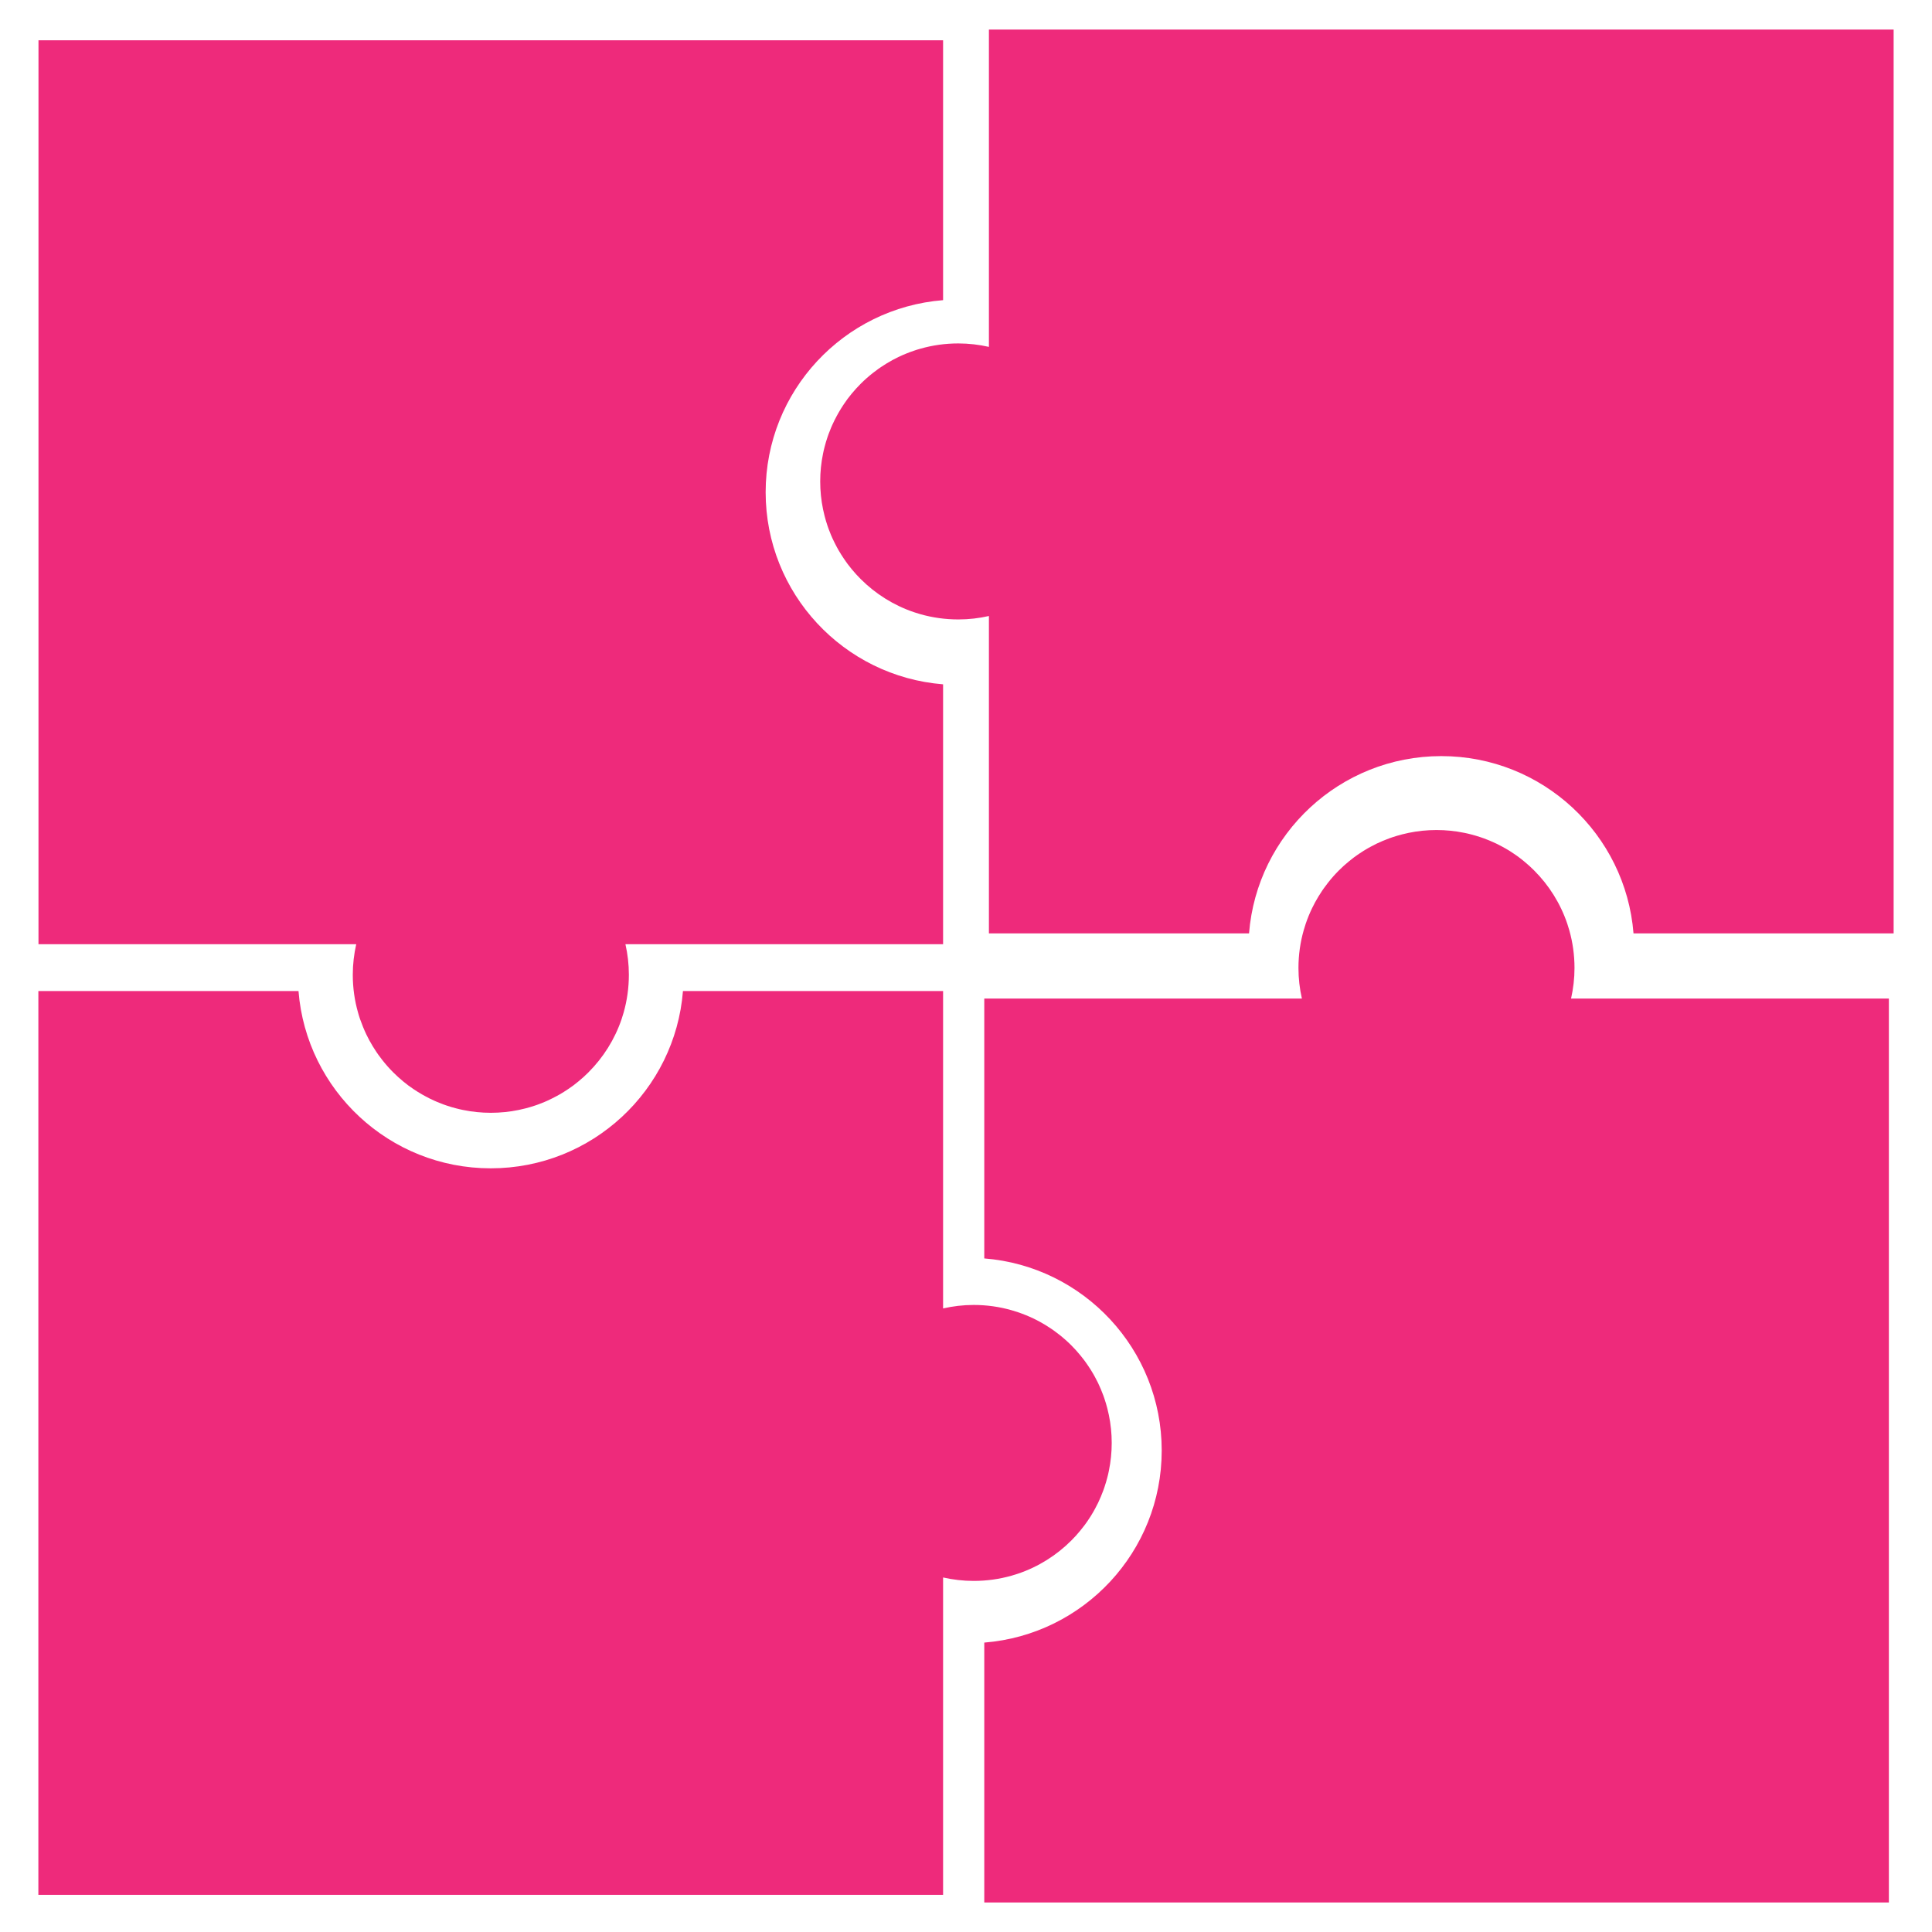
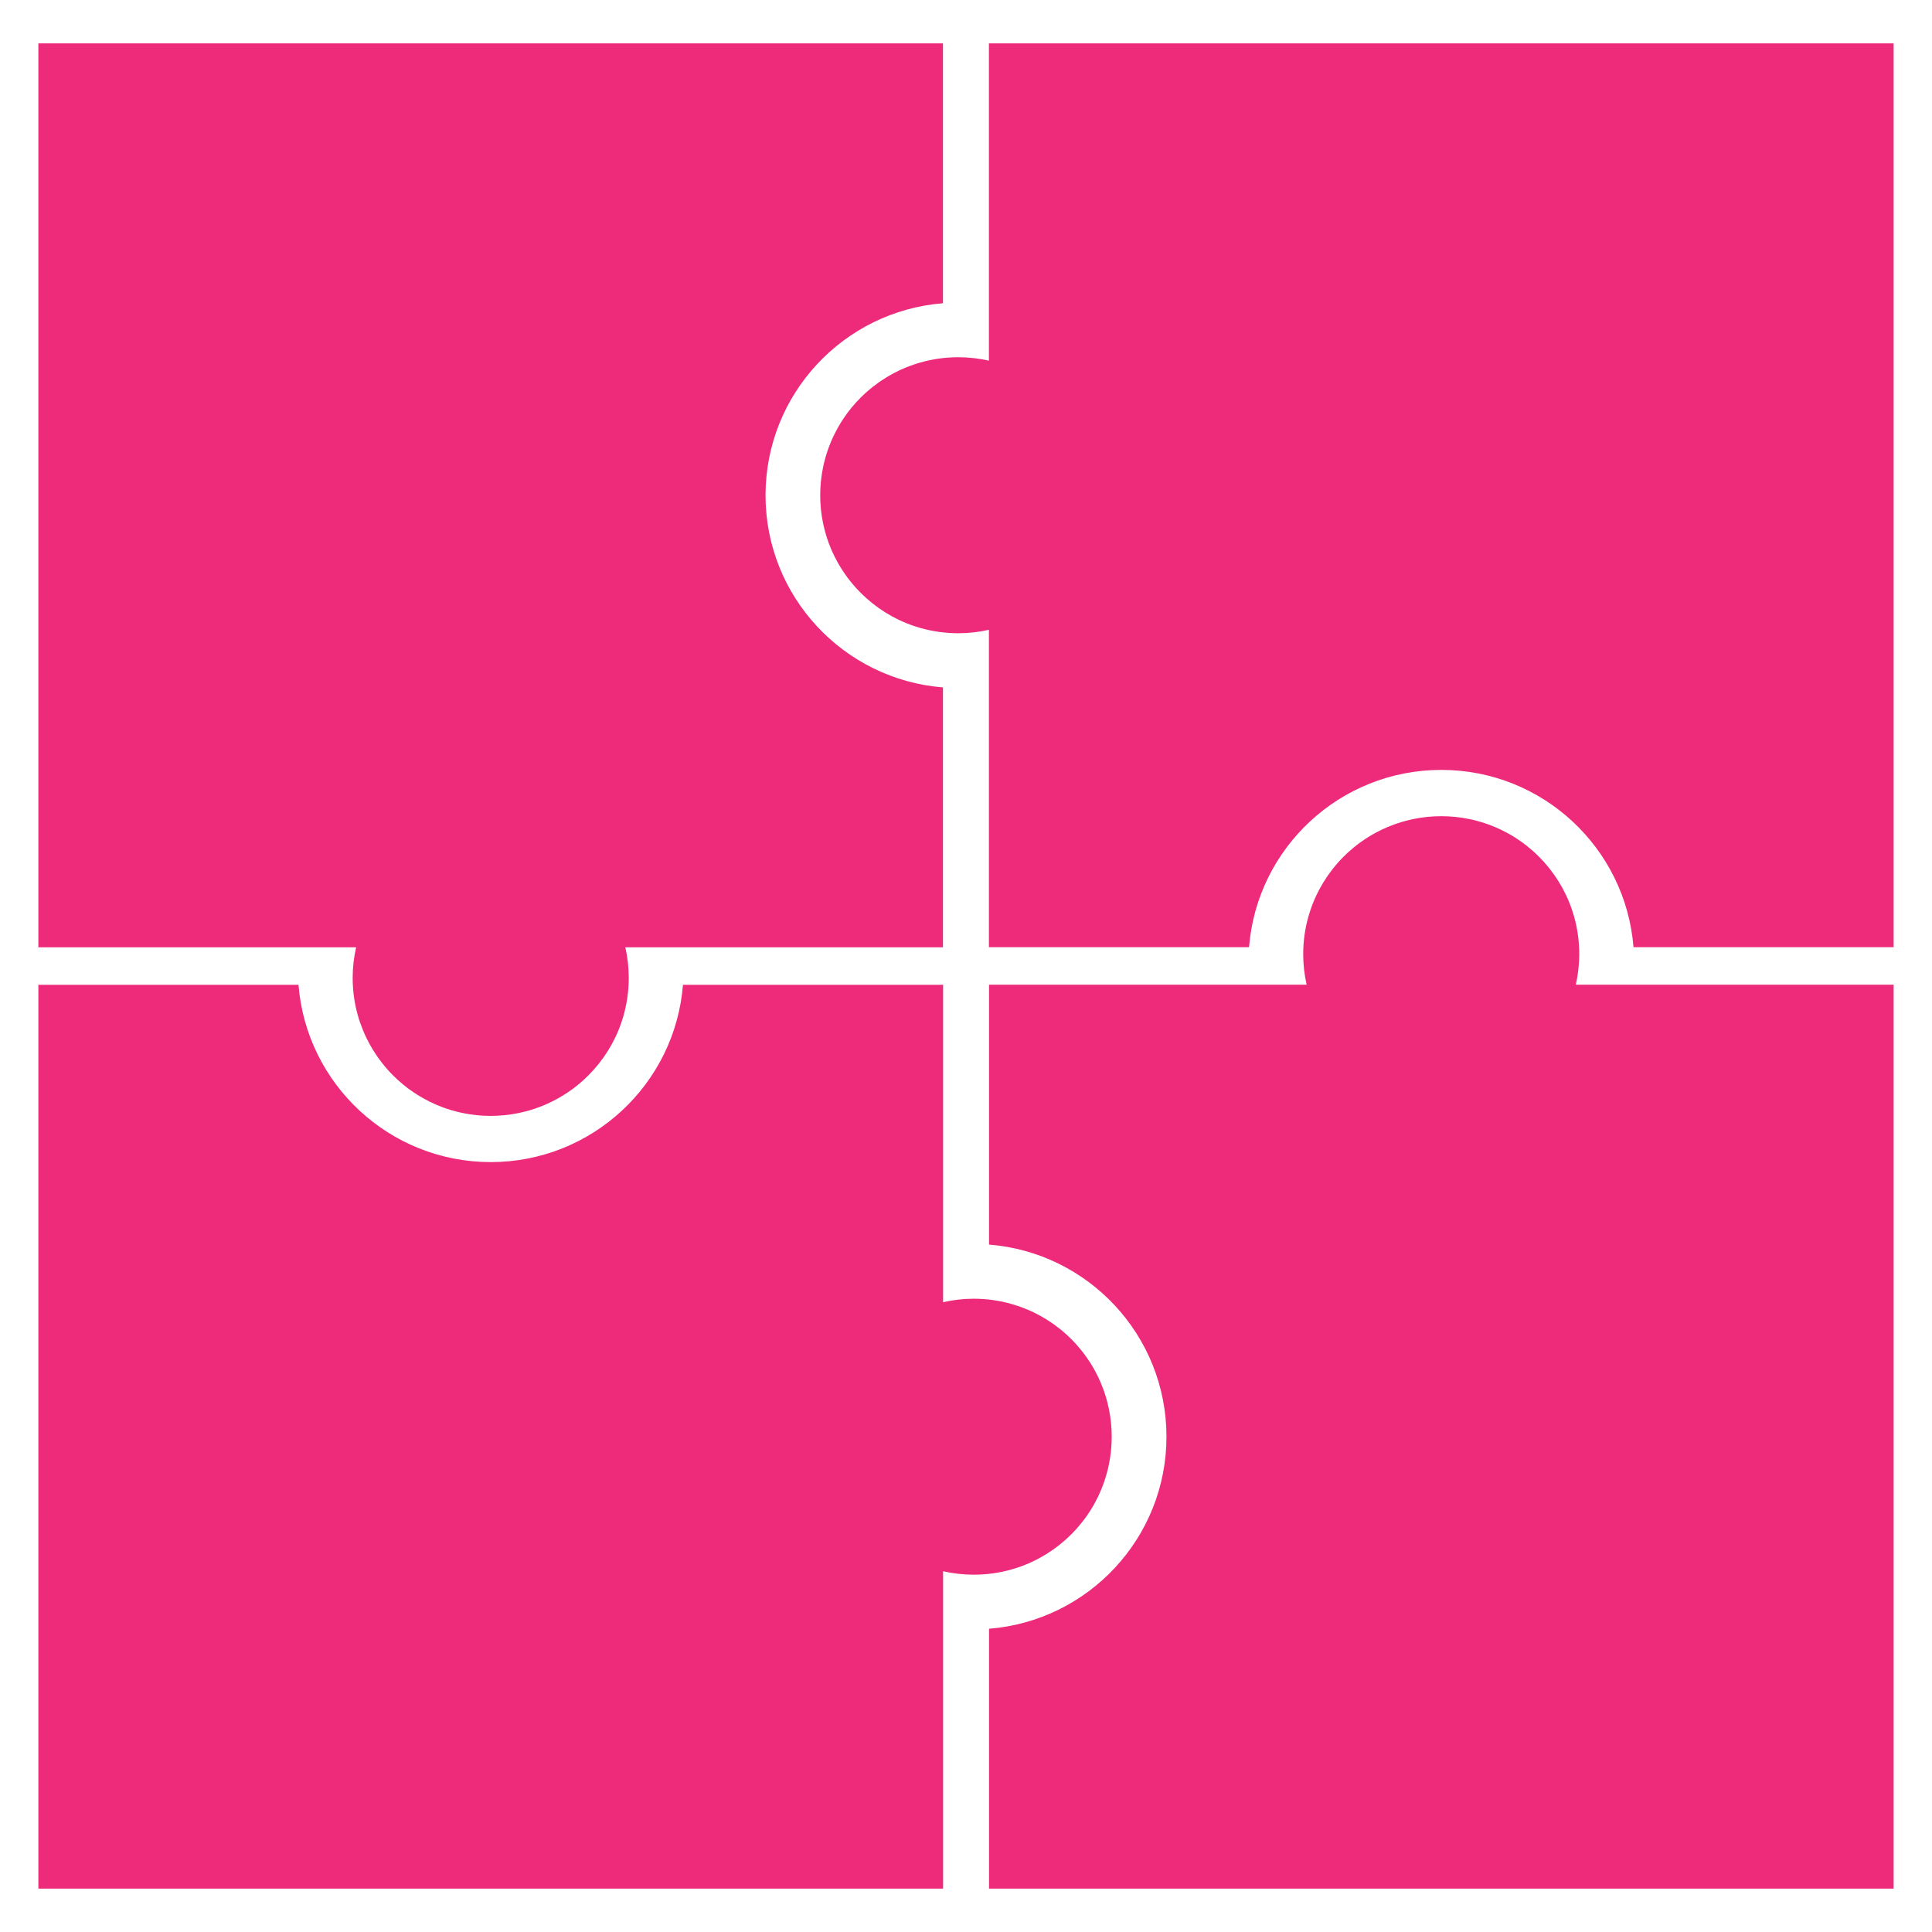
<svg xmlns="http://www.w3.org/2000/svg" id="Layer_1" data-name="Layer 1" viewBox="0 0 500 500">
  <defs>
    <style>
      .cls-1 {
        fill: #ee2a7b;
      }
    </style>
  </defs>
-   <path class="cls-1" d="m422.75,7.65h67.32m-234.14,82.13V7.65h234.14v233.91h-67.32c-2.04-25.67-23.54-45.88-49.75-45.88s-47.71,20.2-49.75,45.88h-67.32v-82.14h0s0,0,0,0c0,0,0,0,0,0-2.55.58-5.19.89-7.91.89-3.4,0-6.68-.47-9.79-1.35-.57-.16-1.12-.34-1.68-.52-5.27-1.78-9.97-4.75-13.81-8.59-.81-.81-1.58-1.65-2.31-2.54-.36-.44-.71-.89-1.06-1.34-.17-.24-.34-.47-.5-.7-.17-.24-.34-.47-.49-.71-.48-.71-.94-1.44-1.37-2.18h0c-.14-.25-.29-.51-.42-.76-.41-.76-.79-1.53-1.16-2.32-.12-.27-.24-.53-.35-.8-.22-.53-.44-1.07-.64-1.62-.1-.27-.2-.55-.29-.83-.14-.42-.27-.84-.4-1.26-.12-.42-.24-.84-.35-1.27-.14-.57-.28-1.15-.4-1.73-.48-2.32-.73-4.73-.73-7.2s.25-4.86.73-7.18c.11-.58.25-1.16.4-1.73.11-.43.23-.86.35-1.28.12-.42.26-.84.4-1.25.09-.27.19-.55.29-.83.2-.55.41-1.09.64-1.62.12-.27.24-.53.35-.8.35-.79.75-1.56,1.16-2.32.14-.25.28-.51.42-.76h0c.22-.38.43-.74.66-1.11.23-.36.46-.72.7-1.08.32-.48.65-.95.99-1.41.35-.45.7-.9,1.06-1.34.73-.88,1.5-1.73,2.31-2.54,1.01-1.01,2.08-1.96,3.21-2.84.45-.36.9-.7,1.37-1.03.24-.16.47-.33.71-.49.47-.32.96-.63,1.45-.93,0,0,0,0,0,0,.98-.6,1.99-1.15,3.03-1.65,1.3-.62,2.65-1.17,4.04-1.64.55-.19,1.11-.37,1.68-.52,3.11-.89,6.39-1.36,9.79-1.36,2.72,0,5.37.32,7.91.89Z" />
-   <path class="cls-1" d="m244.07,408.25v82.14H9.93v-233.91h67.32c2.04,25.67,23.54,45.88,49.75,45.88s47.72-20.2,49.75-45.88h67.32v82.13s-.02-.01-.02-.01v.02h.02c2.55-.58,5.19-.9,7.91-.9,3.4,0,6.68.47,9.79,1.36.57.16,1.12.34,1.68.52,1.38.47,2.73,1.02,4.04,1.64,1.04.5,2.05,1.05,3.03,1.65,0,0,0,0,0,0,.49.3.97.61,1.45.93.24.16.48.33.71.49.47.33.92.67,1.37,1.03,1.13.88,2.2,1.83,3.21,2.84.81.81,1.58,1.66,2.3,2.54.37.44.71.89,1.06,1.34.22.3.44.6.65.91.12.17.23.34.34.5.24.36.48.72.71,1.08.22.37.45.73.66,1.1h0c.14.25.29.51.42.76.27.5.53,1.01.79,1.53.25.52.48,1.05.71,1.59.22.53.44,1.07.64,1.62.1.27.2.55.29.83.28.83.53,1.68.75,2.53.15.57.28,1.15.4,1.73.48,2.32.73,4.72.73,7.18s-.25,4.88-.73,7.2c-.11.58-.25,1.16-.4,1.73-.22.86-.47,1.7-.75,2.53-.09.28-.19.55-.29.83-.2.55-.42,1.09-.64,1.62-.22.53-.46,1.06-.71,1.59-.25.52-.52,1.03-.79,1.53-.14.25-.28.51-.42.76h0c-.22.38-.44.74-.66,1.11-.23.37-.47.73-.71,1.08-.11.17-.22.33-.34.5-.04.07-.09.14-.14.2-.17.24-.34.47-.51.7-.34.46-.7.91-1.06,1.34-.72.89-1.49,1.73-2.3,2.54-3.84,3.84-8.54,6.81-13.81,8.59-.55.19-1.11.36-1.68.52-3.11.88-6.39,1.35-9.79,1.35-2.71,0-5.37-.32-7.91-.89Z" />
-   <path class="cls-1" d="m9.96,77.68V10.42m82.2,233.94H9.96V10.42h234.11v67.26c-25.7,2.04-45.92,23.52-45.92,49.71s20.22,47.67,45.92,49.71v67.26h-82.21c.58,2.54.89,5.19.89,7.9,0,3.39-.47,6.67-1.35,9.78-.16.56-.34,1.12-.52,1.68-1.78,5.26-4.75,9.96-8.59,13.8-.81.81-1.65,1.58-2.54,2.31-.44.36-.89.71-1.34,1.06-.24.17-.47.34-.7.5-.24.17-.47.34-.71.49-.71.48-1.44.94-2.19,1.37h0c-.25.14-.5.29-.76.42-.76.41-1.53.79-2.32,1.16-.27.12-.53.24-.8.35-.53.22-1.07.44-1.62.64-.27.1-.55.2-.83.29-.42.14-.84.27-1.26.4-.42.12-.84.24-1.27.35-.57.14-1.15.28-1.73.4-2.32.48-4.74.73-7.2.73s-4.86-.25-7.18-.73c-.58-.11-1.16-.25-1.73-.4-.43-.11-.86-.23-1.28-.35-.42-.12-.84-.26-1.25-.4-.27-.09-.55-.19-.83-.29-.55-.2-1.09-.41-1.62-.64-.27-.12-.53-.24-.8-.35-.79-.35-1.56-.74-2.32-1.16-.25-.14-.51-.28-.76-.42h0c-.37-.22-.74-.43-1.11-.66-.36-.23-.72-.46-1.08-.7-.48-.32-.95-.65-1.41-.99-.45-.35-.9-.7-1.34-1.06-.88-.73-1.73-1.5-2.54-2.31-1.01-1.01-1.96-2.08-2.84-3.21-.36-.45-.7-.9-1.03-1.37-.16-.24-.33-.47-.49-.71-.32-.47-.63-.96-.93-1.45,0,0,0,0,0,0-.6-.98-1.15-1.99-1.65-3.03-.62-1.3-1.17-2.65-1.65-4.03-.19-.55-.37-1.11-.52-1.68-.89-3.11-1.36-6.38-1.36-9.78,0-2.72.32-5.36.89-7.9Z" />
-   <path class="cls-1" d="m488.84,425.1v67.26m-82.21-233.94h82.21v233.94h-234.11v-67.26c25.7-2.04,45.92-23.52,45.92-49.71s-20.22-47.68-45.92-49.71v-67.26h82.2c-.58-2.55-.89-5.18-.89-7.9,0-3.39.47-6.67,1.36-9.78.16-.56.34-1.12.52-1.68.47-1.38,1.02-2.73,1.65-4.03.5-1.04,1.05-2.05,1.65-3.03,0,0,0,0,0,0,.3-.49.61-.97.93-1.45.16-.24.33-.48.49-.71.33-.47.67-.92,1.03-1.37.88-1.13,1.83-2.2,2.84-3.21.81-.81,1.66-1.58,2.54-2.3.44-.37.89-.71,1.34-1.06.3-.22.6-.44.91-.65.17-.12.34-.23.5-.34.36-.24.72-.48,1.08-.71.37-.22.73-.45,1.11-.66h0c.25-.14.5-.29.76-.42.5-.27,1.01-.53,1.53-.79.52-.25,1.06-.48,1.59-.71.53-.22,1.07-.44,1.62-.64.27-.1.55-.2.83-.29.83-.28,1.68-.53,2.53-.75.57-.15,1.15-.28,1.73-.4,2.32-.48,4.73-.73,7.18-.73s4.88.25,7.2.73c.58.11,1.16.25,1.73.4.86.22,1.7.47,2.53.75.28.09.55.19.83.29.55.2,1.09.42,1.62.64.53.22,1.06.46,1.59.71.52.25,1.03.51,1.53.79.25.14.51.28.76.42h0c.37.22.74.44,1.11.66.37.23.73.47,1.08.71.17.11.34.22.5.34.07.04.14.09.2.14.24.17.47.34.7.51.46.34.91.69,1.34,1.06.89.72,1.73,1.49,2.54,2.3,3.84,3.83,6.81,8.54,8.59,13.8.19.55.36,1.11.52,1.68.88,3.11,1.35,6.38,1.35,9.78,0,2.71-.32,5.36-.89,7.9Zm-151.9,0" />
+   <path class="cls-1" d="m422.75,11.22h67.32m-234.14,82.13V11.22h234.14v233.91h-67.32c-2.04-25.67-23.54-45.88-49.75-45.88s-47.71,20.2-49.75,45.88h-67.32v-82.14h0s0,0,0,0c0,0,0,0,0,0-2.55.58-5.19.89-7.91.89-3.4,0-6.68-.47-9.79-1.35-.57-.16-1.12-.34-1.68-.52-5.27-1.78-9.97-4.75-13.81-8.59-.81-.81-1.58-1.65-2.31-2.54-.36-.44-.71-.89-1.06-1.34-.17-.24-.34-.47-.5-.7-.17-.24-.34-.47-.49-.71-.48-.71-.94-1.44-1.37-2.18h0c-.14-.25-.29-.51-.42-.76-.41-.76-.79-1.53-1.16-2.32-.12-.27-.24-.53-.35-.8-.22-.53-.44-1.07-.64-1.62-.1-.27-.2-.55-.29-.83-.14-.42-.27-.84-.4-1.26-.12-.42-.24-.84-.35-1.27-.14-.57-.28-1.15-.4-1.73-.48-2.32-.73-4.73-.73-7.2s.25-4.86.73-7.18c.11-.58.25-1.16.4-1.73.11-.43.23-.86.35-1.28.12-.42.26-.84.4-1.25.09-.27.19-.55.29-.83.2-.55.41-1.09.64-1.62.12-.27.24-.53.35-.8.35-.79.75-1.56,1.16-2.32.14-.25.28-.51.42-.76h0c.22-.38.43-.74.66-1.11.23-.36.46-.72.7-1.08.32-.48.65-.95.99-1.41.35-.45.7-.9,1.06-1.34.73-.88,1.5-1.73,2.31-2.54,1.01-1.01,2.08-1.96,3.21-2.84.45-.36.9-.7,1.37-1.03.24-.16.47-.33.71-.49.47-.32.96-.63,1.45-.93,0,0,0,0,0,0,.98-.6,1.99-1.15,3.03-1.65,1.3-.62,2.65-1.17,4.04-1.64.55-.19,1.11-.37,1.68-.52,3.11-.89,6.39-1.36,9.79-1.36,2.72,0,5.37.32,7.91.89Z" />
+   <path class="cls-1" d="m244.07,406.64v82.14H9.93v-233.91h67.32c2.04,25.67,23.54,45.88,49.75,45.88s47.72-20.2,49.75-45.88h67.32v82.13s-.02-.01-.02-.01v.02h.02c2.55-.58,5.19-.9,7.91-.9,3.4,0,6.68.47,9.79,1.36.57.16,1.12.34,1.68.52,1.38.47,2.73,1.02,4.04,1.64,1.04.5,2.05,1.05,3.03,1.65,0,0,0,0,0,0,.49.3.97.61,1.45.93.24.16.48.33.71.49.47.33.92.67,1.37,1.03,1.13.88,2.2,1.83,3.21,2.84.81.81,1.58,1.66,2.3,2.54.37.44.71.89,1.06,1.34.22.3.44.6.65.91.12.17.23.34.34.5.24.36.48.72.71,1.08.22.37.45.73.66,1.1h0c.14.25.29.51.42.76.27.5.53,1.01.79,1.53.25.52.48,1.05.71,1.59.22.53.44,1.07.64,1.62.1.27.2.55.29.83.28.83.53,1.68.75,2.53.15.57.28,1.15.4,1.73.48,2.32.73,4.72.73,7.18s-.25,4.88-.73,7.2c-.11.58-.25,1.16-.4,1.73-.22.86-.47,1.7-.75,2.53-.09.28-.19.55-.29.83-.2.55-.42,1.09-.64,1.62-.22.53-.46,1.06-.71,1.59-.25.52-.52,1.03-.79,1.53-.14.25-.28.51-.42.76h0c-.22.38-.44.74-.66,1.11-.23.37-.47.73-.71,1.08-.11.17-.22.33-.34.5-.04.07-.09.14-.14.2-.17.24-.34.47-.51.7-.34.46-.7.91-1.06,1.34-.72.89-1.49,1.73-2.3,2.54-3.84,3.84-8.54,6.81-13.81,8.59-.55.19-1.11.36-1.68.52-3.11.88-6.39,1.35-9.79,1.35-2.71,0-5.37-.32-7.91-.89Z" />
+   <path class="cls-1" d="m9.93,78.49V11.22m82.2,233.94H9.93V11.22h234.11v67.26c-25.7,2.04-45.92,23.52-45.92,49.71s20.22,47.67,45.92,49.71v67.26h-82.21c.58,2.54.89,5.19.89,7.9,0,3.39-.47,6.67-1.35,9.78-.16.56-.34,1.12-.52,1.68-1.78,5.26-4.75,9.96-8.59,13.8-.81.81-1.65,1.58-2.54,2.31-.44.36-.89.71-1.34,1.06-.24.17-.47.34-.7.5-.24.17-.47.34-.71.49-.71.48-1.44.94-2.19,1.37h0c-.25.14-.5.29-.76.42-.76.41-1.53.79-2.32,1.16-.27.12-.53.24-.8.35-.53.22-1.07.44-1.62.64-.27.1-.55.2-.83.29-.42.14-.84.27-1.26.4-.42.12-.84.24-1.27.35-.57.14-1.15.28-1.73.4-2.32.48-4.74.73-7.2.73s-4.86-.25-7.18-.73c-.58-.11-1.16-.25-1.73-.4-.43-.11-.86-.23-1.28-.35-.42-.12-.84-.26-1.25-.4-.27-.09-.55-.19-.83-.29-.55-.2-1.09-.41-1.62-.64-.27-.12-.53-.24-.8-.35-.79-.35-1.56-.74-2.32-1.16-.25-.14-.51-.28-.76-.42h0c-.37-.22-.74-.43-1.11-.66-.36-.23-.72-.46-1.08-.7-.48-.32-.95-.65-1.41-.99-.45-.35-.9-.7-1.34-1.06-.88-.73-1.73-1.5-2.54-2.31-1.01-1.01-1.96-2.08-2.84-3.21-.36-.45-.7-.9-1.03-1.37-.16-.24-.33-.47-.49-.71-.32-.47-.63-.96-.93-1.45,0,0,0,0,0,0-.6-.98-1.15-1.99-1.65-3.03-.62-1.3-1.17-2.65-1.65-4.03-.19-.55-.37-1.11-.52-1.68-.89-3.11-1.36-6.38-1.36-9.78,0-2.72.32-5.36.89-7.9Z" />
+   <path class="cls-1" d="m490.07,421.52v67.26m-82.21-233.94h82.21v233.94h-234.11v-67.26c25.7-2.04,45.92-23.52,45.92-49.71s-20.22-47.68-45.92-49.71v-67.26h82.2c-.58-2.55-.89-5.18-.89-7.9,0-3.39.47-6.67,1.36-9.78.16-.56.34-1.12.52-1.68.47-1.38,1.02-2.73,1.65-4.03.5-1.04,1.05-2.05,1.65-3.03,0,0,0,0,0,0,.3-.49.61-.97.93-1.45.16-.24.33-.48.49-.71.33-.47.67-.92,1.03-1.37.88-1.13,1.83-2.2,2.84-3.21.81-.81,1.66-1.58,2.54-2.3.44-.37.89-.71,1.34-1.06.3-.22.6-.44.91-.65.17-.12.34-.23.5-.34.36-.24.72-.48,1.08-.71.37-.22.73-.45,1.11-.66h0c.25-.14.5-.29.76-.42.5-.27,1.01-.53,1.53-.79.52-.25,1.06-.48,1.59-.71.53-.22,1.07-.44,1.62-.64.27-.1.55-.2.83-.29.83-.28,1.68-.53,2.53-.75.57-.15,1.15-.28,1.73-.4,2.32-.48,4.73-.73,7.18-.73s4.88.25,7.2.73c.58.11,1.16.25,1.73.4.86.22,1.7.47,2.53.75.28.09.55.19.83.29.55.2,1.09.42,1.62.64.53.22,1.06.46,1.59.71.52.25,1.03.51,1.53.79.25.14.51.28.76.42h0c.37.22.74.44,1.11.66.37.23.73.47,1.08.71.17.11.34.22.5.34.07.04.14.09.2.14.24.17.47.34.7.51.46.34.91.69,1.34,1.06.89.72,1.73,1.49,2.54,2.3,3.84,3.83,6.81,8.54,8.59,13.8.19.55.36,1.11.52,1.68.88,3.11,1.35,6.38,1.35,9.78,0,2.71-.32,5.36-.89,7.9Zm-151.9,0" />
</svg>
